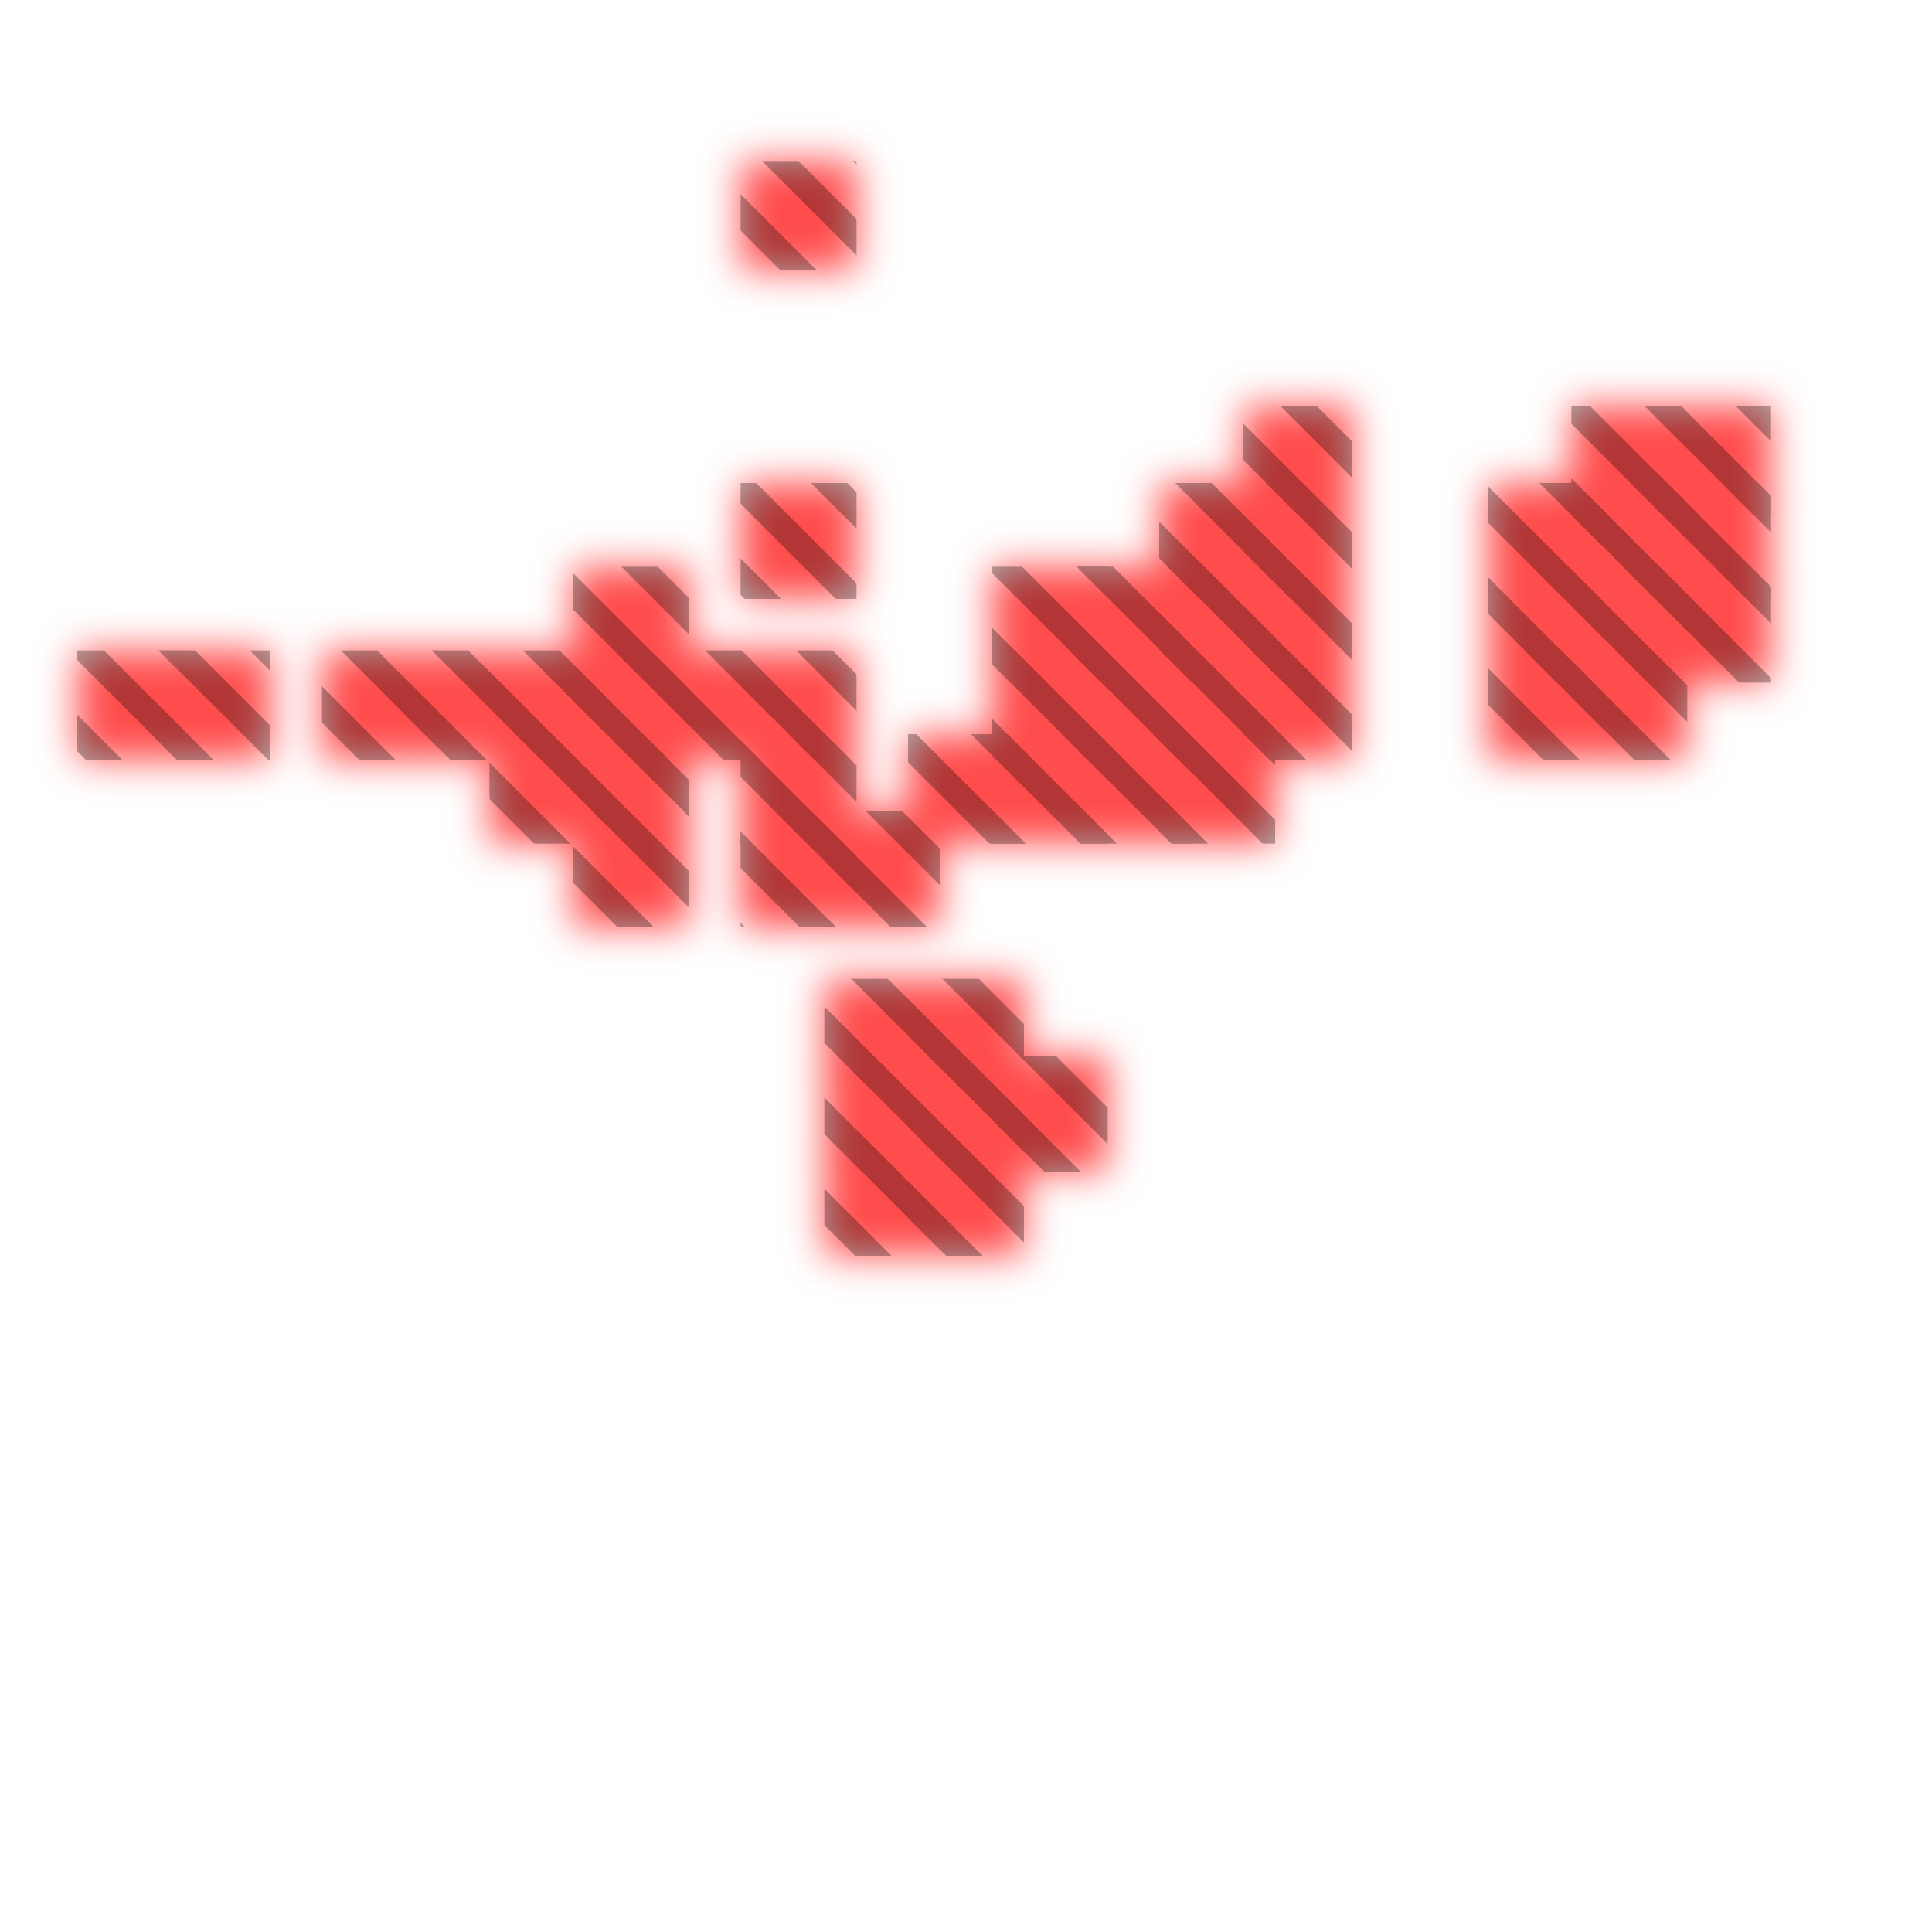
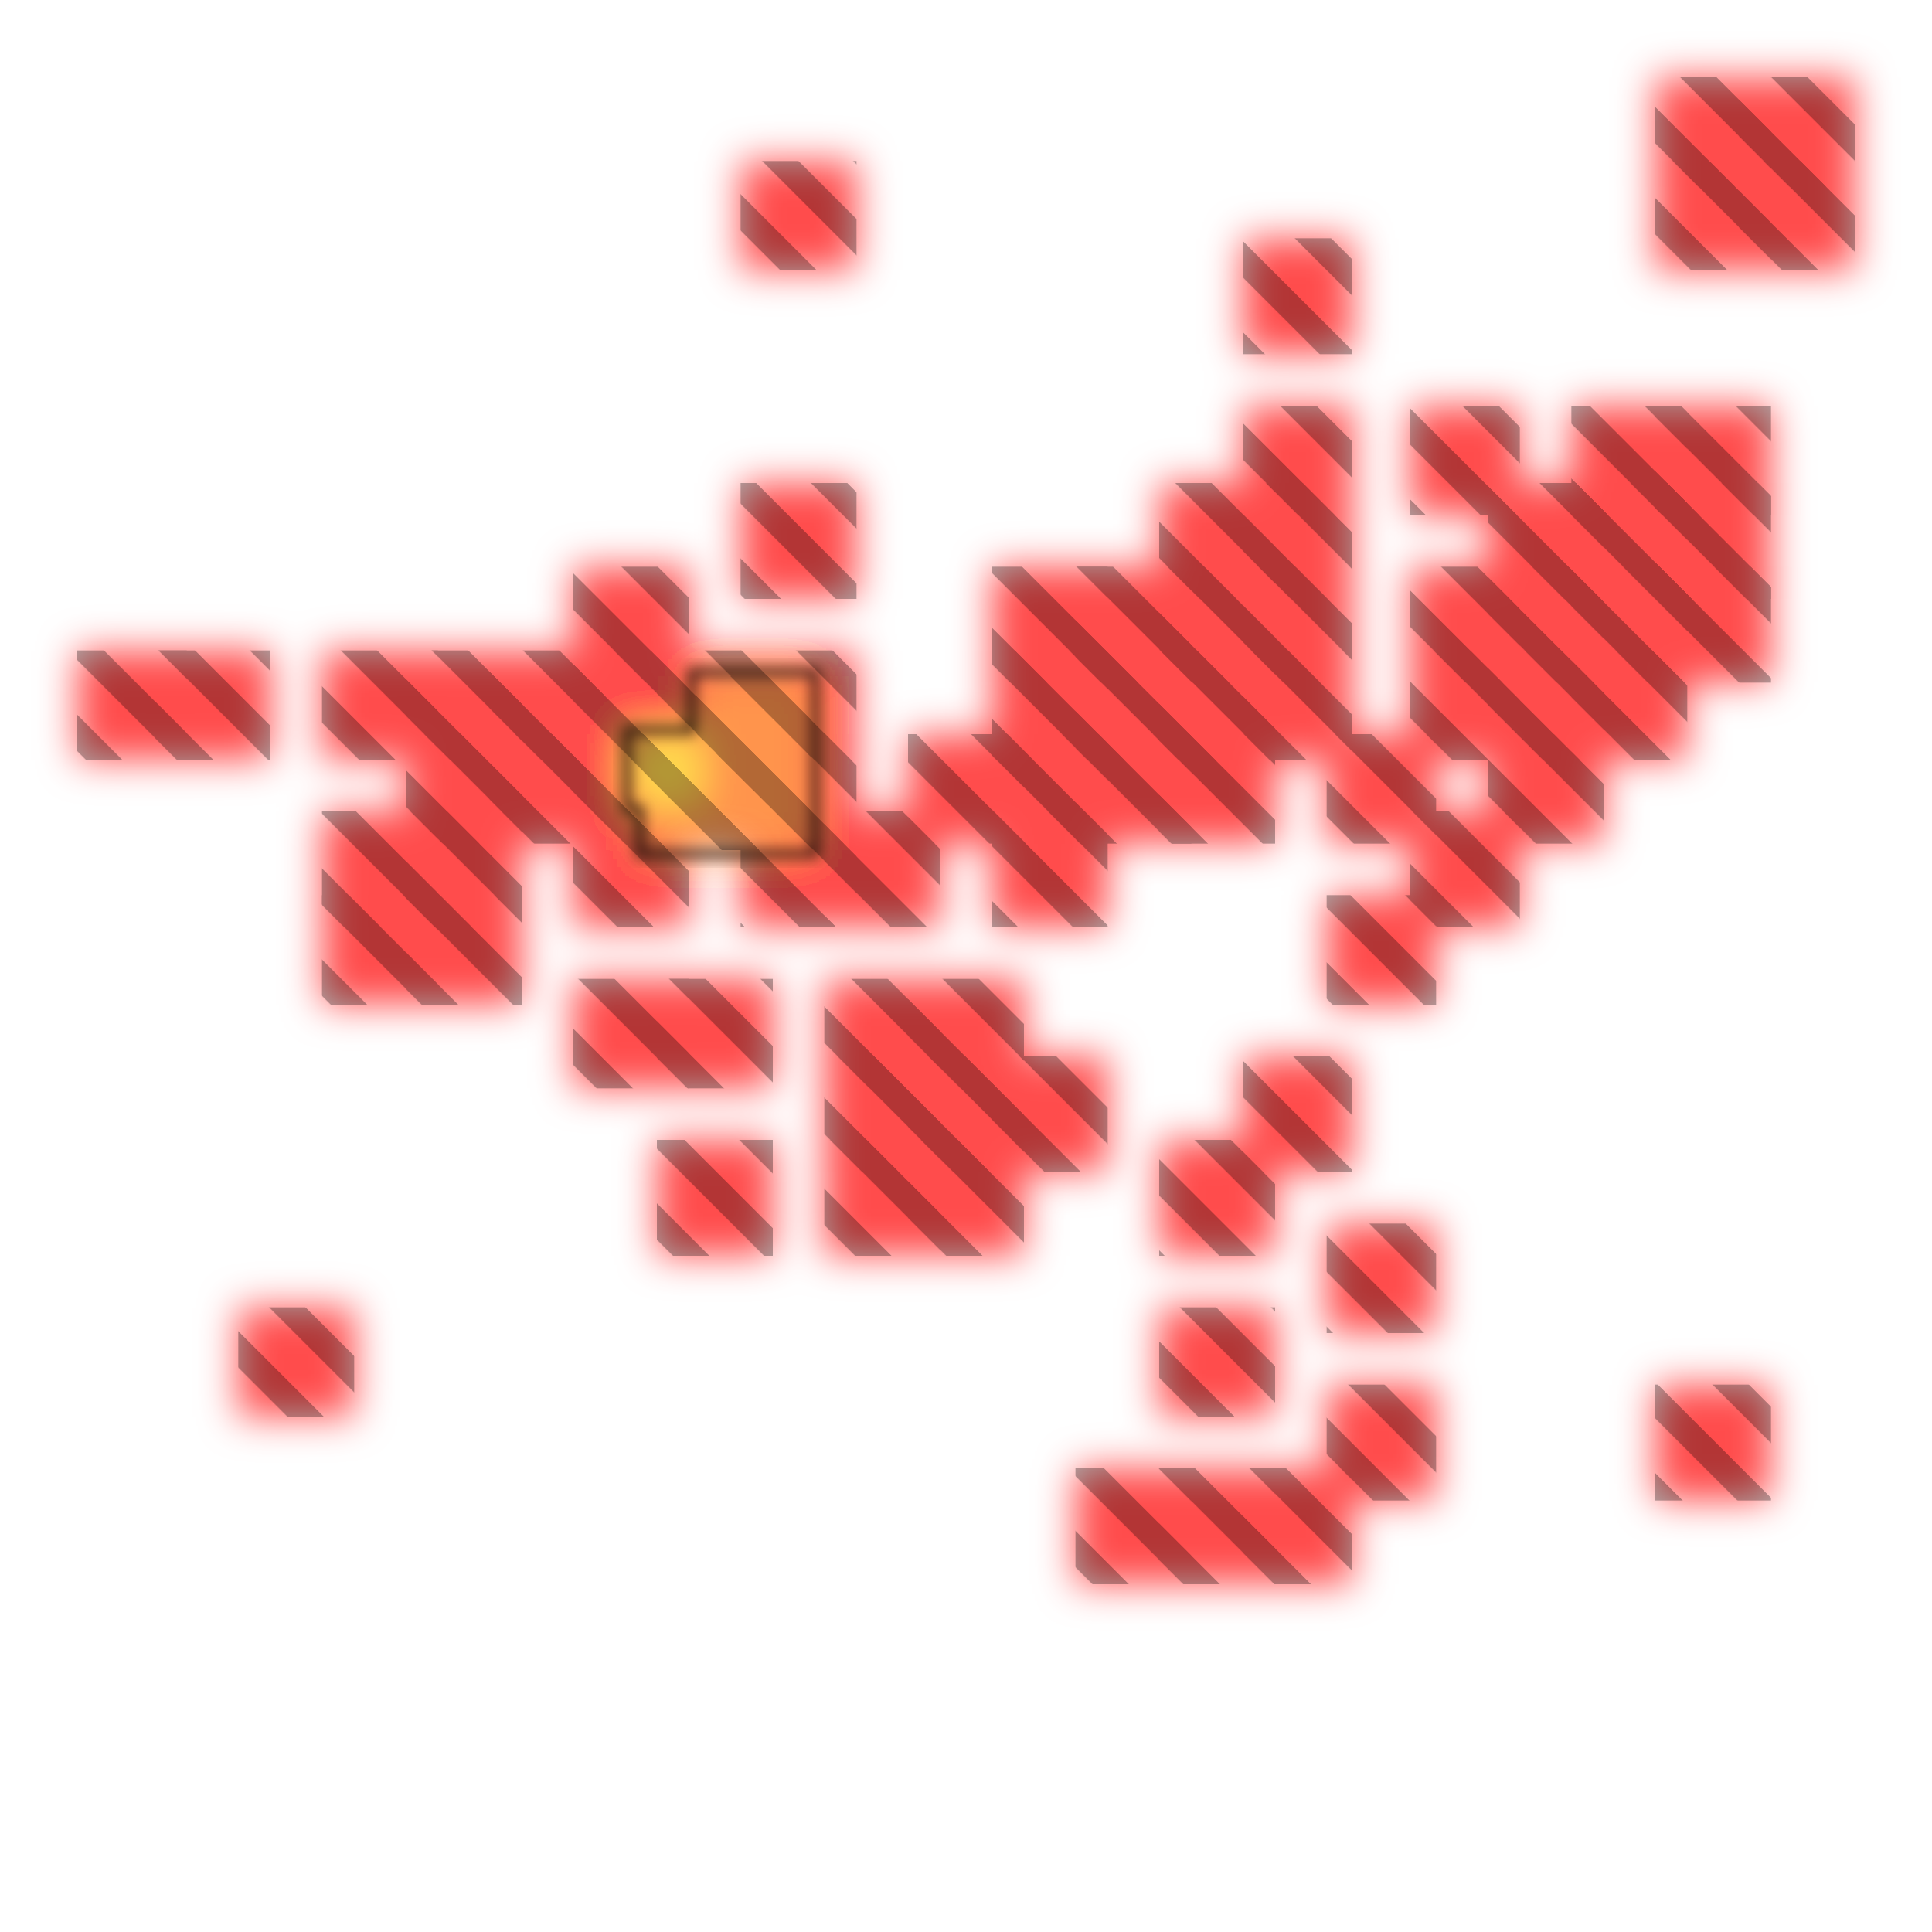
<svg xmlns="http://www.w3.org/2000/svg" width="300" height="300" viewBox="0 0 300 300" class="creatureMap" style="position:absolute;">
  <defs>
    <filter id="blur" x="-30%" y="-30%" width="160%" height="160%">
      <feGaussianBlur stdDeviation="3" />
    </filter>
    <pattern id="pattern-untameable" width="10" height="10" patternTransform="rotate(135)" patternUnits="userSpaceOnUse">'
            <rect width="4" height="10" fill="black" />
    </pattern>
    <filter id="groupStroke">
      <feFlood result="outsideColor" flood-color="black" />
      <feMorphology in="SourceAlpha" operator="dilate" radius="2" />
      <feComposite result="strokeoutline1" in="outsideColor" operator="in" />
      <feComposite result="strokeoutline2" in="strokeoutline1" in2="SourceAlpha" operator="out" />
      <feGaussianBlur in="strokeoutline2" result="strokeblur" stdDeviation="1" />
    </filter>
    <style>
            .spawningMap-very-common { fill: #0F0; }
            .spawningMap-common { fill: #B2FF00; }
            .spawningMap-uncommon { fill: #FF0; }
            .spawningMap-very-uncommon { fill: #FC0; }
            .spawningMap-rare { fill: #F60; }
            .spawningMap-very-rare { fill: #F00; }
            .spawning-map-point { stroke:black; stroke-width:1; }
        </style>
  </defs>
  <g filter="url(#blur)" opacity="0.7">
    <g class="spawningMap-very-rare">
+       <rect x="257" y="25" width="18" height="17" />
      <rect x="257" y="63" width="18" height="17" />
      <rect x="244" y="63" width="18" height="17" />
      <rect x="244" y="75" width="18" height="18" />
      <rect x="257" y="75" width="18" height="18" />
      <rect x="257" y="88" width="18" height="18" />
      <rect x="244" y="88" width="18" height="18" />
      <rect x="244" y="101" width="18" height="17" />
+       <rect x="257" y="215" width="18" height="18" />
+       <rect x="270" y="25" width="18" height="17" />
      <rect x="50" y="101" width="18" height="17" />
+       <rect x="50" y="126" width="18" height="18" />
+       <rect x="50" y="139" width="18" height="17" />
+       <rect x="37" y="203" width="18" height="17" />
      <rect x="63" y="101" width="18" height="17" />
      <rect x="76" y="101" width="18" height="17" />
      <rect x="76" y="114" width="18" height="17" />
+       <rect x="63" y="114" width="18" height="17" />
+       <rect x="63" y="126" width="18" height="18" />
+       <rect x="63" y="139" width="18" height="17" />
      <rect x="89" y="88" width="18" height="18" />
      <rect x="89" y="101" width="18" height="17" />
      <rect x="102" y="101" width="18" height="17" />
      <rect x="89" y="114" width="18" height="17" />
      <rect x="89" y="126" width="18" height="18" />
+       <rect x="89" y="152" width="18" height="17" />
+       <rect x="102" y="152" width="18" height="17" />
+       <rect x="102" y="177" width="18" height="18" />
      <rect x="115" y="25" width="18" height="17" />
      <rect x="115" y="75" width="18" height="18" />
      <rect x="115" y="101" width="18" height="17" />
      <rect x="115" y="114" width="18" height="17" />
      <rect x="115" y="126" width="18" height="18" />
      <rect x="128" y="126" width="18" height="18" />
      <rect x="128" y="152" width="18" height="17" />
      <rect x="128" y="164" width="18" height="18" />
      <rect x="128" y="177" width="18" height="18" />
      <rect x="154" y="88" width="18" height="18" />
      <rect x="154" y="101" width="18" height="17" />
      <rect x="154" y="114" width="18" height="17" />
      <rect x="141" y="114" width="18" height="17" />
+       <rect x="154" y="126" width="18" height="18" />
      <rect x="141" y="152" width="18" height="17" />
      <rect x="154" y="164" width="18" height="18" />
      <rect x="141" y="164" width="18" height="18" />
      <rect x="141" y="177" width="18" height="18" />
      <rect x="180" y="75" width="18" height="18" />
      <rect x="180" y="88" width="18" height="18" />
      <rect x="167" y="88" width="18" height="18" />
      <rect x="167" y="101" width="18" height="17" />
      <rect x="180" y="101" width="18" height="17" />
      <rect x="180" y="114" width="18" height="17" />
      <rect x="167" y="114" width="18" height="17" />
+       <rect x="180" y="177" width="18" height="18" />
+       <rect x="180" y="203" width="18" height="17" />
+       <rect x="167" y="228" width="18" height="18" />
+       <rect x="180" y="228" width="18" height="18" />
+       <rect x="193" y="37" width="17" height="18" />
      <rect x="193" y="63" width="17" height="17" />
      <rect x="193" y="75" width="17" height="18" />
      <rect x="193" y="88" width="17" height="18" />
      <rect x="193" y="101" width="17" height="17" />
+       <rect x="206" y="114" width="17" height="17" />
+       <rect x="206" y="139" width="17" height="17" />
+       <rect x="193" y="164" width="17" height="18" />
+       <rect x="206" y="190" width="17" height="17" />
+       <rect x="206" y="215" width="17" height="18" />
+       <rect x="193" y="228" width="17" height="18" />
+       <rect x="219" y="63" width="17" height="17" />
      <rect x="231" y="75" width="18" height="18" />
      <rect x="231" y="88" width="18" height="18" />
+       <rect x="219" y="88" width="17" height="18" />
+       <rect x="219" y="101" width="17" height="17" />
      <rect x="231" y="101" width="18" height="17" />
+       <rect x="231" y="114" width="18" height="17" />
+       <rect x="219" y="126" width="17" height="18" />
+       <rect x="270" y="12" width="18" height="17" />
+       <rect x="257" y="12" width="18" height="17" />
      <rect x="12" y="101" width="17" height="17" />
      <rect x="24" y="101" width="18" height="17" />
+       <rect x="103" y="117" width="14" height="15" />
+       <rect x="108" y="105" width="18" height="20" />
+       <rect x="108" y="105" width="18" height="20" />
+     </g>
+     <g class="spawningMap-rare">
+       <rect x="100" y="117" width="14" height="15" />
+       <rect x="112" y="117" width="14" height="15" />
+       <rect x="112" y="117" width="14" height="15" />
+       <rect x="100" y="117" width="14" height="15" />
+       <rect x="101" y="117" width="15" height="15" />
+       <rect x="101" y="117" width="15" height="15" />
+       <rect x="103" y="117" width="14" height="15" />
+       <rect x="112" y="117" width="14" height="15" />
+       <rect x="108" y="105" width="18" height="20" />
+       <rect x="100" y="117" width="14" height="15" />
+       <rect x="103" y="117" width="14" height="15" />
+       <rect x="101" y="117" width="15" height="15" />
+     </g>
+     <g class="spawningMap-very-uncommon">
+       <rect x="98" y="114" width="11" height="11" />
+       <rect x="98" y="114" width="11" height="11" />
+       <rect x="98" y="114" width="11" height="11" />
    </g>
  </g>
  <g fill="url(#pattern-untameable)" opacity="0.3">
+     <rect x="257" y="25" width="18" height="17" />
    <rect x="257" y="63" width="18" height="17" />
    <rect x="244" y="63" width="18" height="17" />
    <rect x="244" y="75" width="18" height="18" />
    <rect x="257" y="75" width="18" height="18" />
    <rect x="257" y="88" width="18" height="18" />
    <rect x="244" y="88" width="18" height="18" />
    <rect x="244" y="101" width="18" height="17" />
+     <rect x="257" y="215" width="18" height="18" />
+     <rect x="270" y="25" width="18" height="17" />
    <rect x="50" y="101" width="18" height="17" />
+     <rect x="50" y="126" width="18" height="18" />
+     <rect x="50" y="139" width="18" height="17" />
+     <rect x="37" y="203" width="18" height="17" />
    <rect x="63" y="101" width="18" height="17" />
    <rect x="76" y="101" width="18" height="17" />
    <rect x="76" y="114" width="18" height="17" />
+     <rect x="63" y="114" width="18" height="17" />
+     <rect x="63" y="126" width="18" height="18" />
+     <rect x="63" y="139" width="18" height="17" />
    <rect x="89" y="88" width="18" height="18" />
    <rect x="89" y="101" width="18" height="17" />
    <rect x="102" y="101" width="18" height="17" />
    <rect x="89" y="114" width="18" height="17" />
    <rect x="89" y="126" width="18" height="18" />
+     <rect x="89" y="152" width="18" height="17" />
+     <rect x="102" y="152" width="18" height="17" />
+     <rect x="102" y="177" width="18" height="18" />
    <rect x="115" y="25" width="18" height="17" />
    <rect x="115" y="75" width="18" height="18" />
    <rect x="115" y="101" width="18" height="17" />
    <rect x="115" y="114" width="18" height="17" />
    <rect x="115" y="126" width="18" height="18" />
    <rect x="128" y="126" width="18" height="18" />
    <rect x="128" y="152" width="18" height="17" />
    <rect x="128" y="164" width="18" height="18" />
    <rect x="128" y="177" width="18" height="18" />
    <rect x="154" y="88" width="18" height="18" />
    <rect x="154" y="101" width="18" height="17" />
    <rect x="154" y="114" width="18" height="17" />
    <rect x="141" y="114" width="18" height="17" />
+     <rect x="154" y="126" width="18" height="18" />
    <rect x="141" y="152" width="18" height="17" />
    <rect x="154" y="164" width="18" height="18" />
    <rect x="141" y="164" width="18" height="18" />
    <rect x="141" y="177" width="18" height="18" />
    <rect x="180" y="75" width="18" height="18" />
    <rect x="180" y="88" width="18" height="18" />
    <rect x="167" y="88" width="18" height="18" />
    <rect x="167" y="101" width="18" height="17" />
    <rect x="180" y="101" width="18" height="17" />
    <rect x="180" y="114" width="18" height="17" />
    <rect x="167" y="114" width="18" height="17" />
+     <rect x="180" y="177" width="18" height="18" />
+     <rect x="180" y="203" width="18" height="17" />
+     <rect x="167" y="228" width="18" height="18" />
+     <rect x="180" y="228" width="18" height="18" />
+     <rect x="193" y="37" width="17" height="18" />
    <rect x="193" y="63" width="17" height="17" />
    <rect x="193" y="75" width="17" height="18" />
    <rect x="193" y="88" width="17" height="18" />
    <rect x="193" y="101" width="17" height="17" />
+     <rect x="206" y="114" width="17" height="17" />
+     <rect x="206" y="139" width="17" height="17" />
+     <rect x="193" y="164" width="17" height="18" />
+     <rect x="206" y="190" width="17" height="17" />
+     <rect x="206" y="215" width="17" height="18" />
+     <rect x="193" y="228" width="17" height="18" />
+     <rect x="219" y="63" width="17" height="17" />
    <rect x="231" y="75" width="18" height="18" />
    <rect x="231" y="88" width="18" height="18" />
+     <rect x="219" y="88" width="17" height="18" />
+     <rect x="219" y="101" width="17" height="17" />
    <rect x="231" y="101" width="18" height="17" />
+     <rect x="231" y="114" width="18" height="17" />
+     <rect x="219" y="126" width="17" height="18" />
+     <rect x="270" y="12" width="18" height="17" />
+     <rect x="257" y="12" width="18" height="17" />
    <rect x="12" y="101" width="17" height="17" />
    <rect x="24" y="101" width="18" height="17" />
+     <rect x="103" y="117" width="14" height="15" />
+     <rect x="108" y="105" width="18" height="20" />
+     <rect x="108" y="105" width="18" height="20" />
+     <rect x="100" y="117" width="14" height="15" />
+     <rect x="112" y="117" width="14" height="15" />
+     <rect x="112" y="117" width="14" height="15" />
+     <rect x="100" y="117" width="14" height="15" />
+     <rect x="101" y="117" width="15" height="15" />
+     <rect x="101" y="117" width="15" height="15" />
+     <rect x="103" y="117" width="14" height="15" />
+     <rect x="112" y="117" width="14" height="15" />
+     <rect x="108" y="105" width="18" height="20" />
+     <rect x="100" y="117" width="14" height="15" />
+     <rect x="103" y="117" width="14" height="15" />
+     <rect x="101" y="117" width="15" height="15" />
+     <rect x="98" y="114" width="11" height="11" />
+     <rect x="98" y="114" width="11" height="11" />
+     <rect x="98" y="114" width="11" height="11" />
+   </g>
+   <g filter="url(#groupStroke)" opacity="0.8">
+     <rect x="103" y="117" width="14" height="15" />
+     <rect x="108" y="105" width="18" height="20" />
+     <rect x="108" y="105" width="18" height="20" />
+     <rect x="100" y="117" width="14" height="15" />
+     <rect x="112" y="117" width="14" height="15" />
+     <rect x="112" y="117" width="14" height="15" />
+     <rect x="100" y="117" width="14" height="15" />
+     <rect x="101" y="117" width="15" height="15" />
+     <rect x="101" y="117" width="15" height="15" />
+     <rect x="103" y="117" width="14" height="15" />
+     <rect x="112" y="117" width="14" height="15" />
+     <rect x="108" y="105" width="18" height="20" />
+     <rect x="100" y="117" width="14" height="15" />
+     <rect x="103" y="117" width="14" height="15" />
+     <rect x="101" y="117" width="15" height="15" />
+     <rect x="98" y="114" width="11" height="11" />
+     <rect x="98" y="114" width="11" height="11" />
+     <rect x="98" y="114" width="11" height="11" />
  </g>
</svg>
